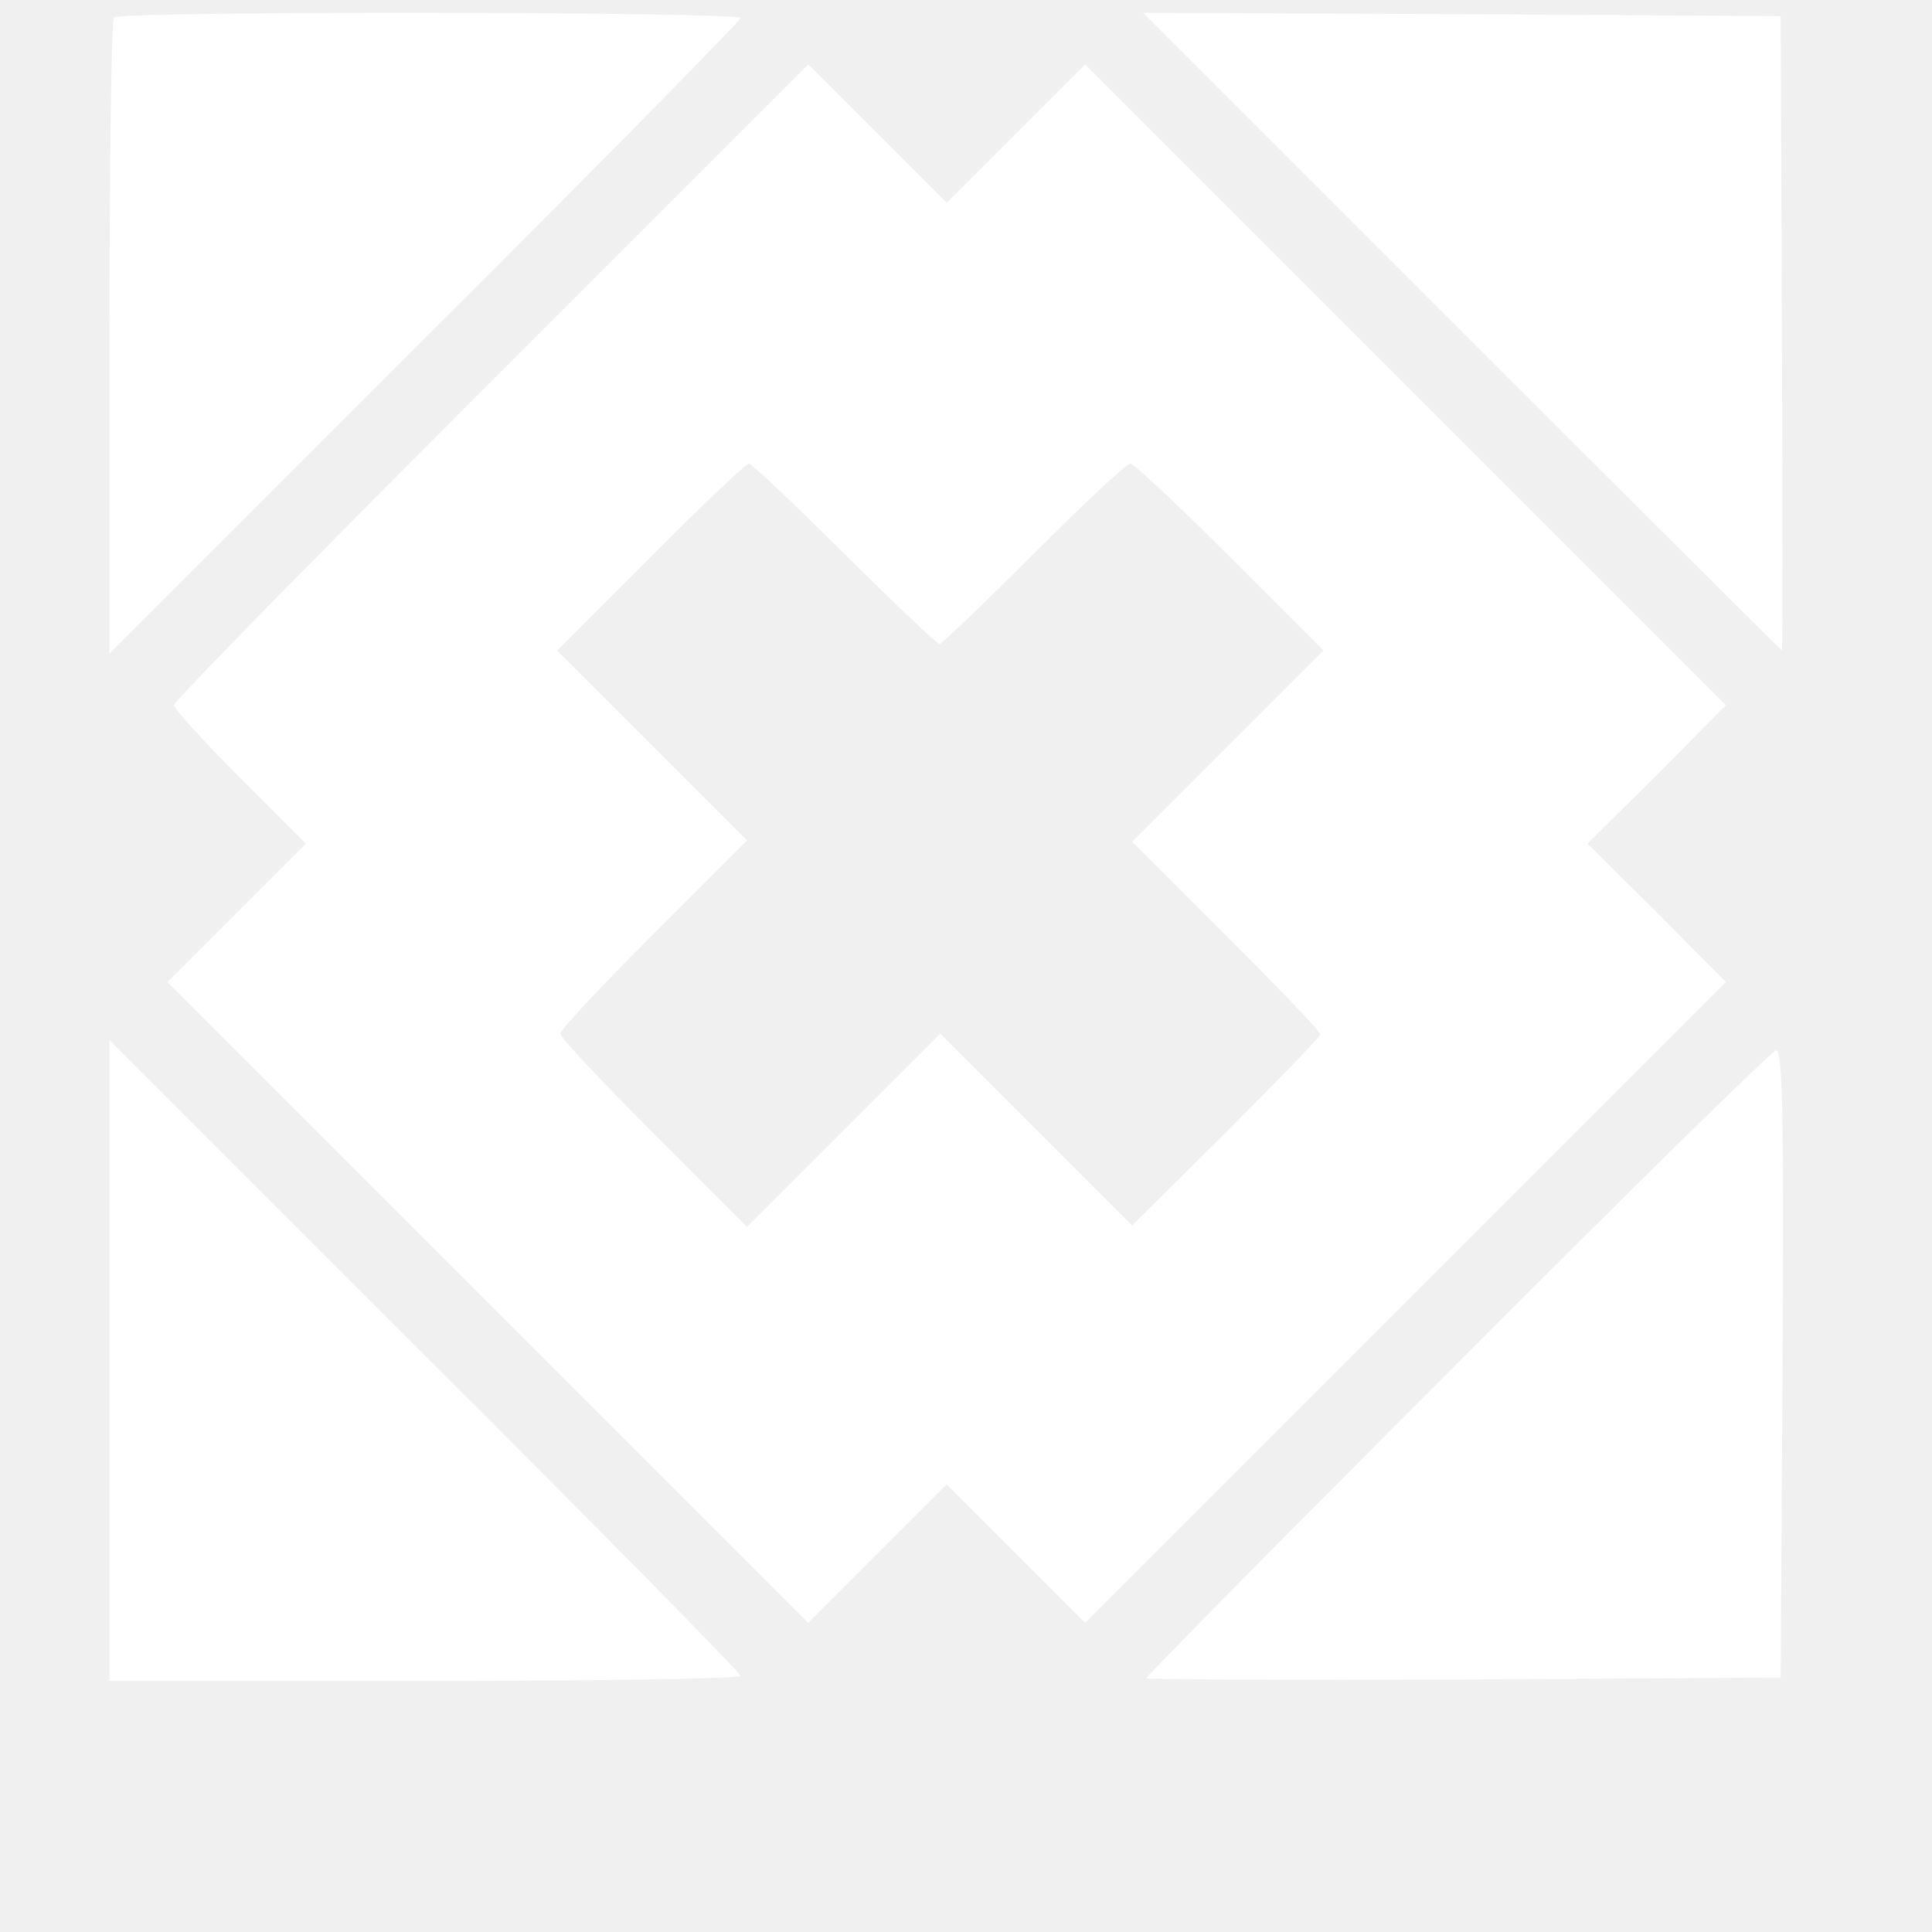
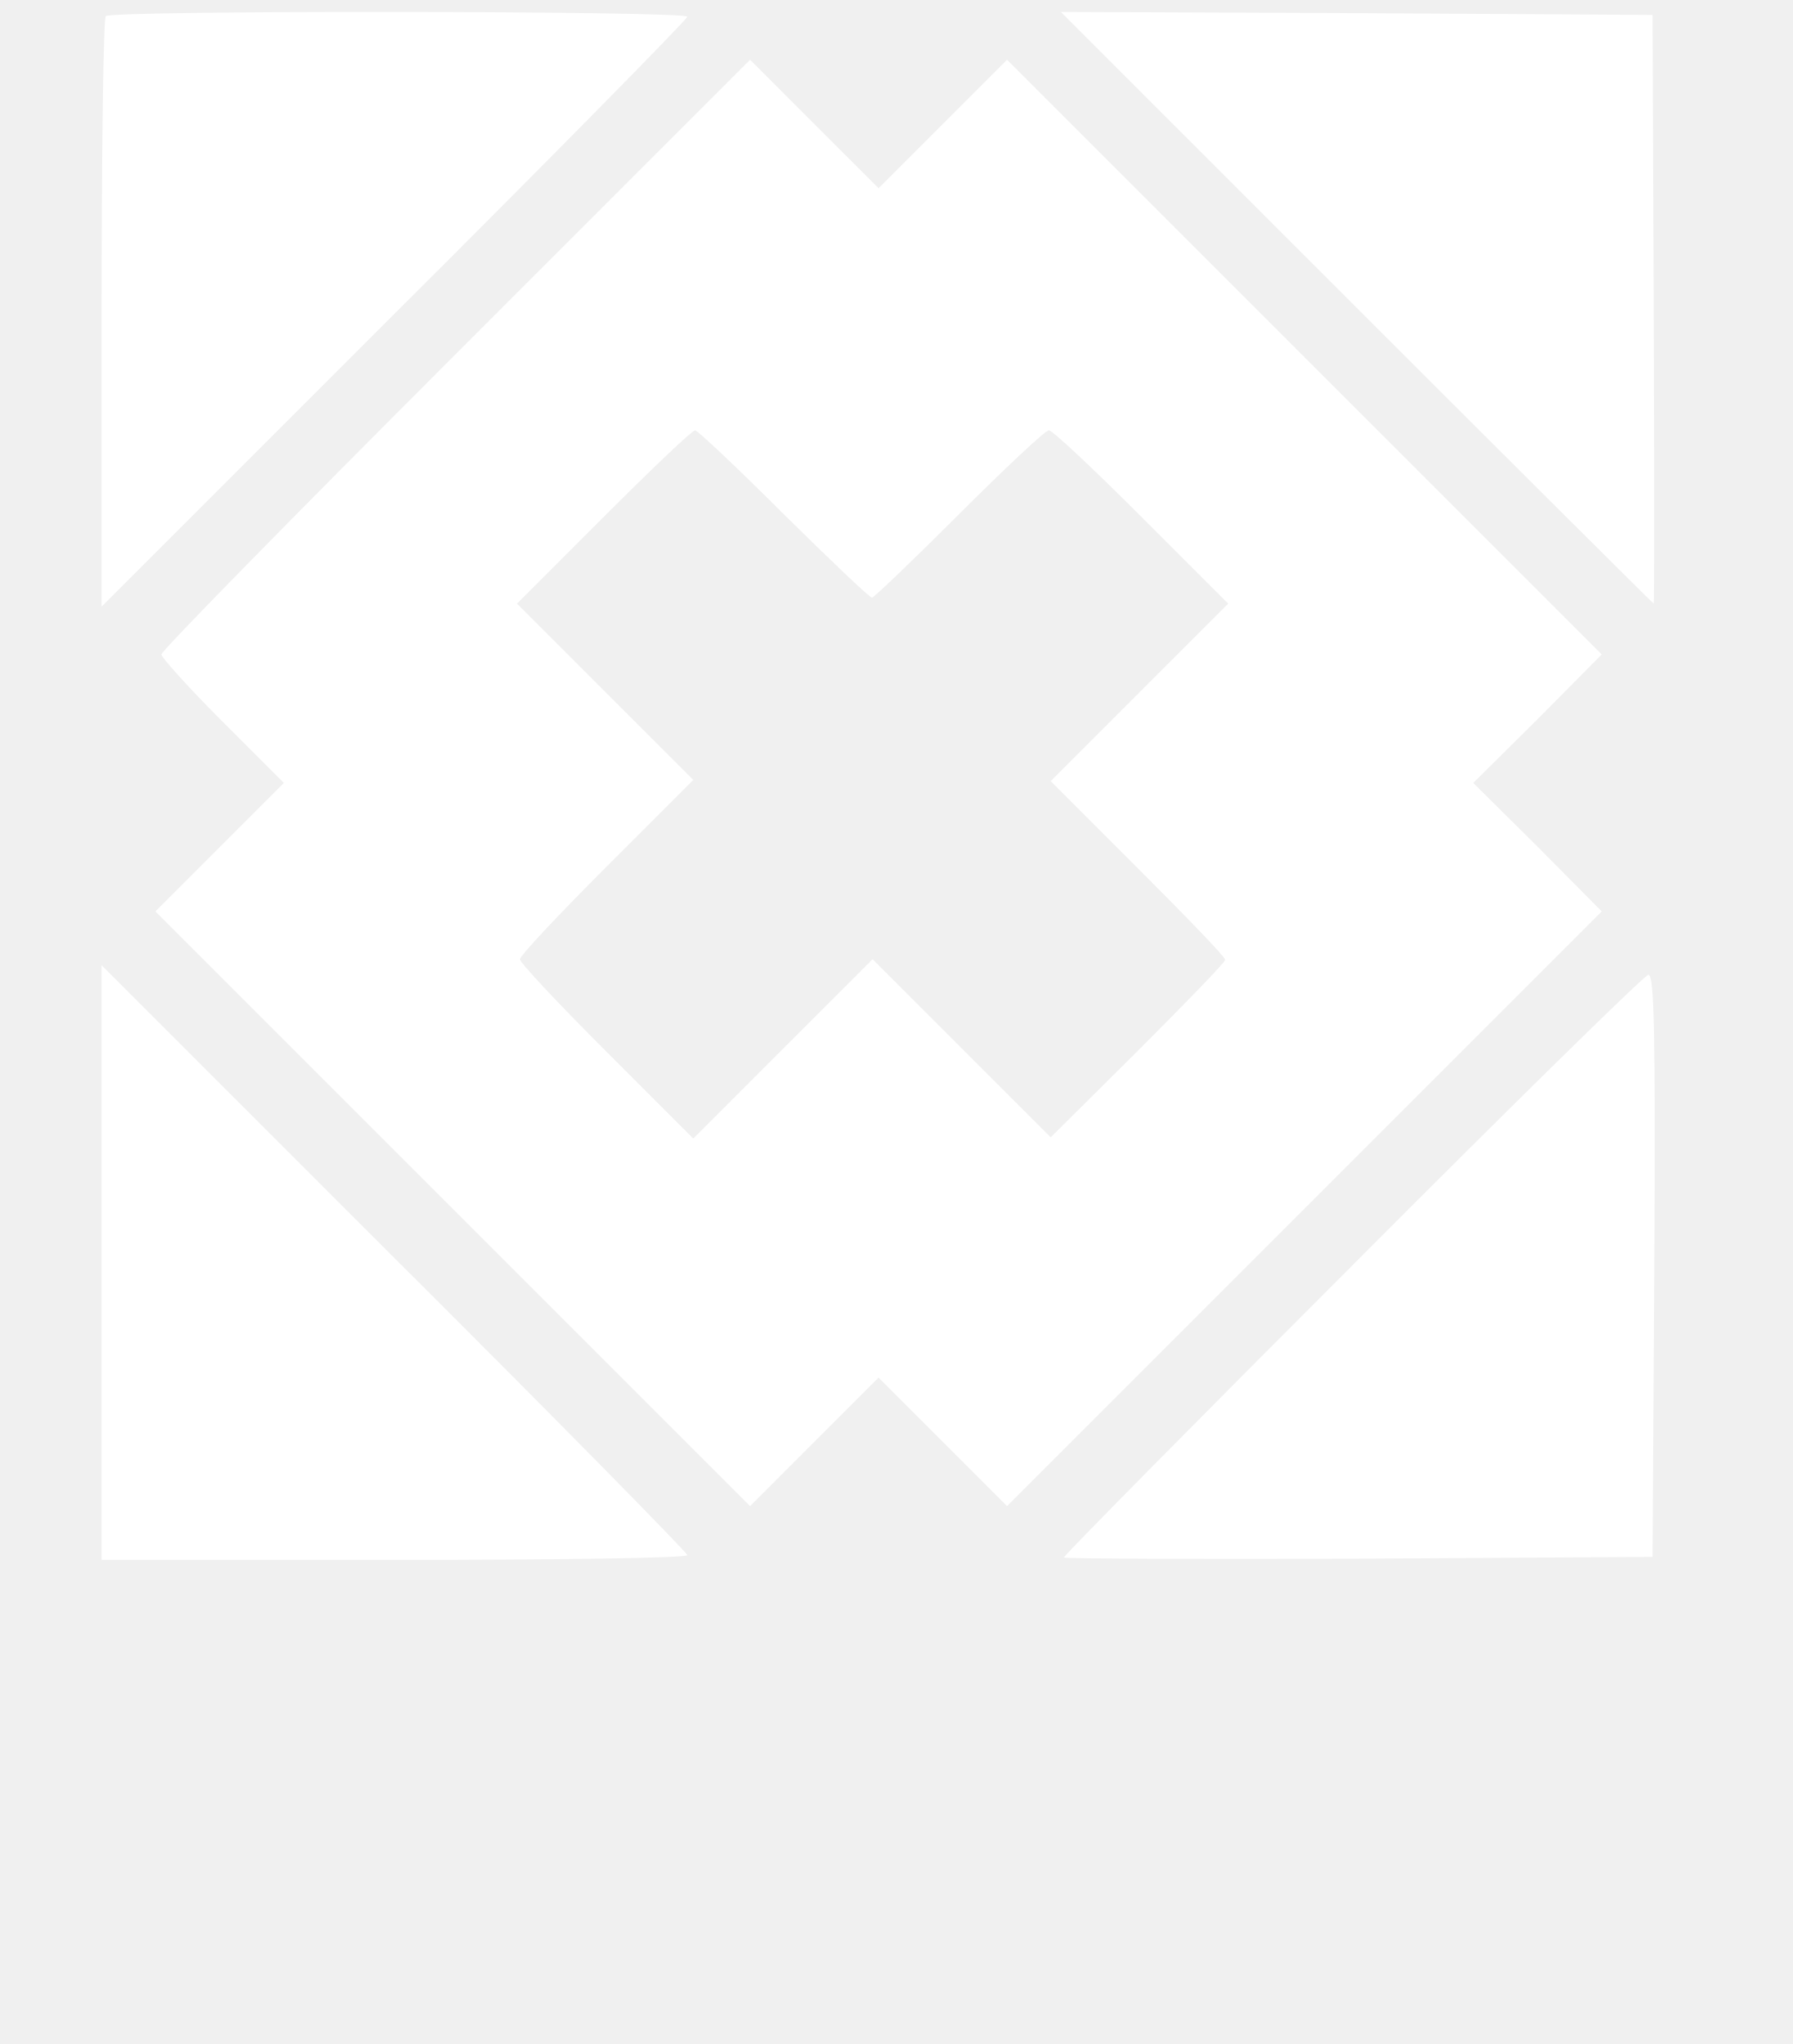
- <svg xmlns="http://www.w3.org/2000/svg" version="1.0" width="300pt" height="300pt" viewBox="0 0 300 300" preserveAspectRatio="xMidYMid meet">
+ <svg xmlns="http://www.w3.org/2000/svg" version="1.0" width="300pt" height="342pt" viewBox="0 0 300 342" preserveAspectRatio="xMidYMid meet">
  <g transform="translate(15,342) scale(0.1,-0.1)" fill="#FFFFFF" stroke="none">
    <path d="M27 3393 c-4 -3 -7 -227 -7 -497 l0 -491 490 490 c270 269 490 493 490 497 0 10 -964 11 -973 1z" />
    <path d="M2120 2905 c272 -272 496 -495 497 -495 1 0 1 222 0 493 l-2 492 -495 3 -495 2 495 -495z" />
    <path d="M612 2827 c-270 -270 -492 -496 -492 -502 0 -5 46 -56 102 -112 l103 -103 -108 -108 -107 -107 497 -497 498 -498 107 107 108 108 108 -108 107 -107 498 498 497 497 -107 108 -108 107 108 107 107 108 -497 497 -498 498 -107 -107 -108 -108 -108 108 -107 107 -493 -493z m549 -267 c78 -77 144 -140 148 -140 3 0 69 63 146 140 77 77 144 140 150 140 6 0 75 -65 155 -145 l145 -145 -149 -149 -148 -148 146 -146 c80 -80 146 -148 146 -153 0 -4 -66 -72 -146 -152 l-146 -145 -149 149 -149 149 -150 -150 -150 -150 -145 145 c-80 80 -145 149 -145 155 0 6 65 75 145 155 l145 145 -147 147 -148 148 145 145 c80 80 148 145 153 145 4 0 71 -63 148 -140z" />
    <path d="M20 1307 l0 -497 490 0 c270 0 490 3 490 8 0 4 -220 228 -490 497l-490 490 0 -498z" />
    <path d="M2113 1303 c-266 -266 -483 -486 -483 -489 0 -2 222 -3 493 -2 l492 3 3 488 c2 387 0 487 -10 486 -7 -1 -230 -220 -495 -486z" />
  </g>
</svg>
